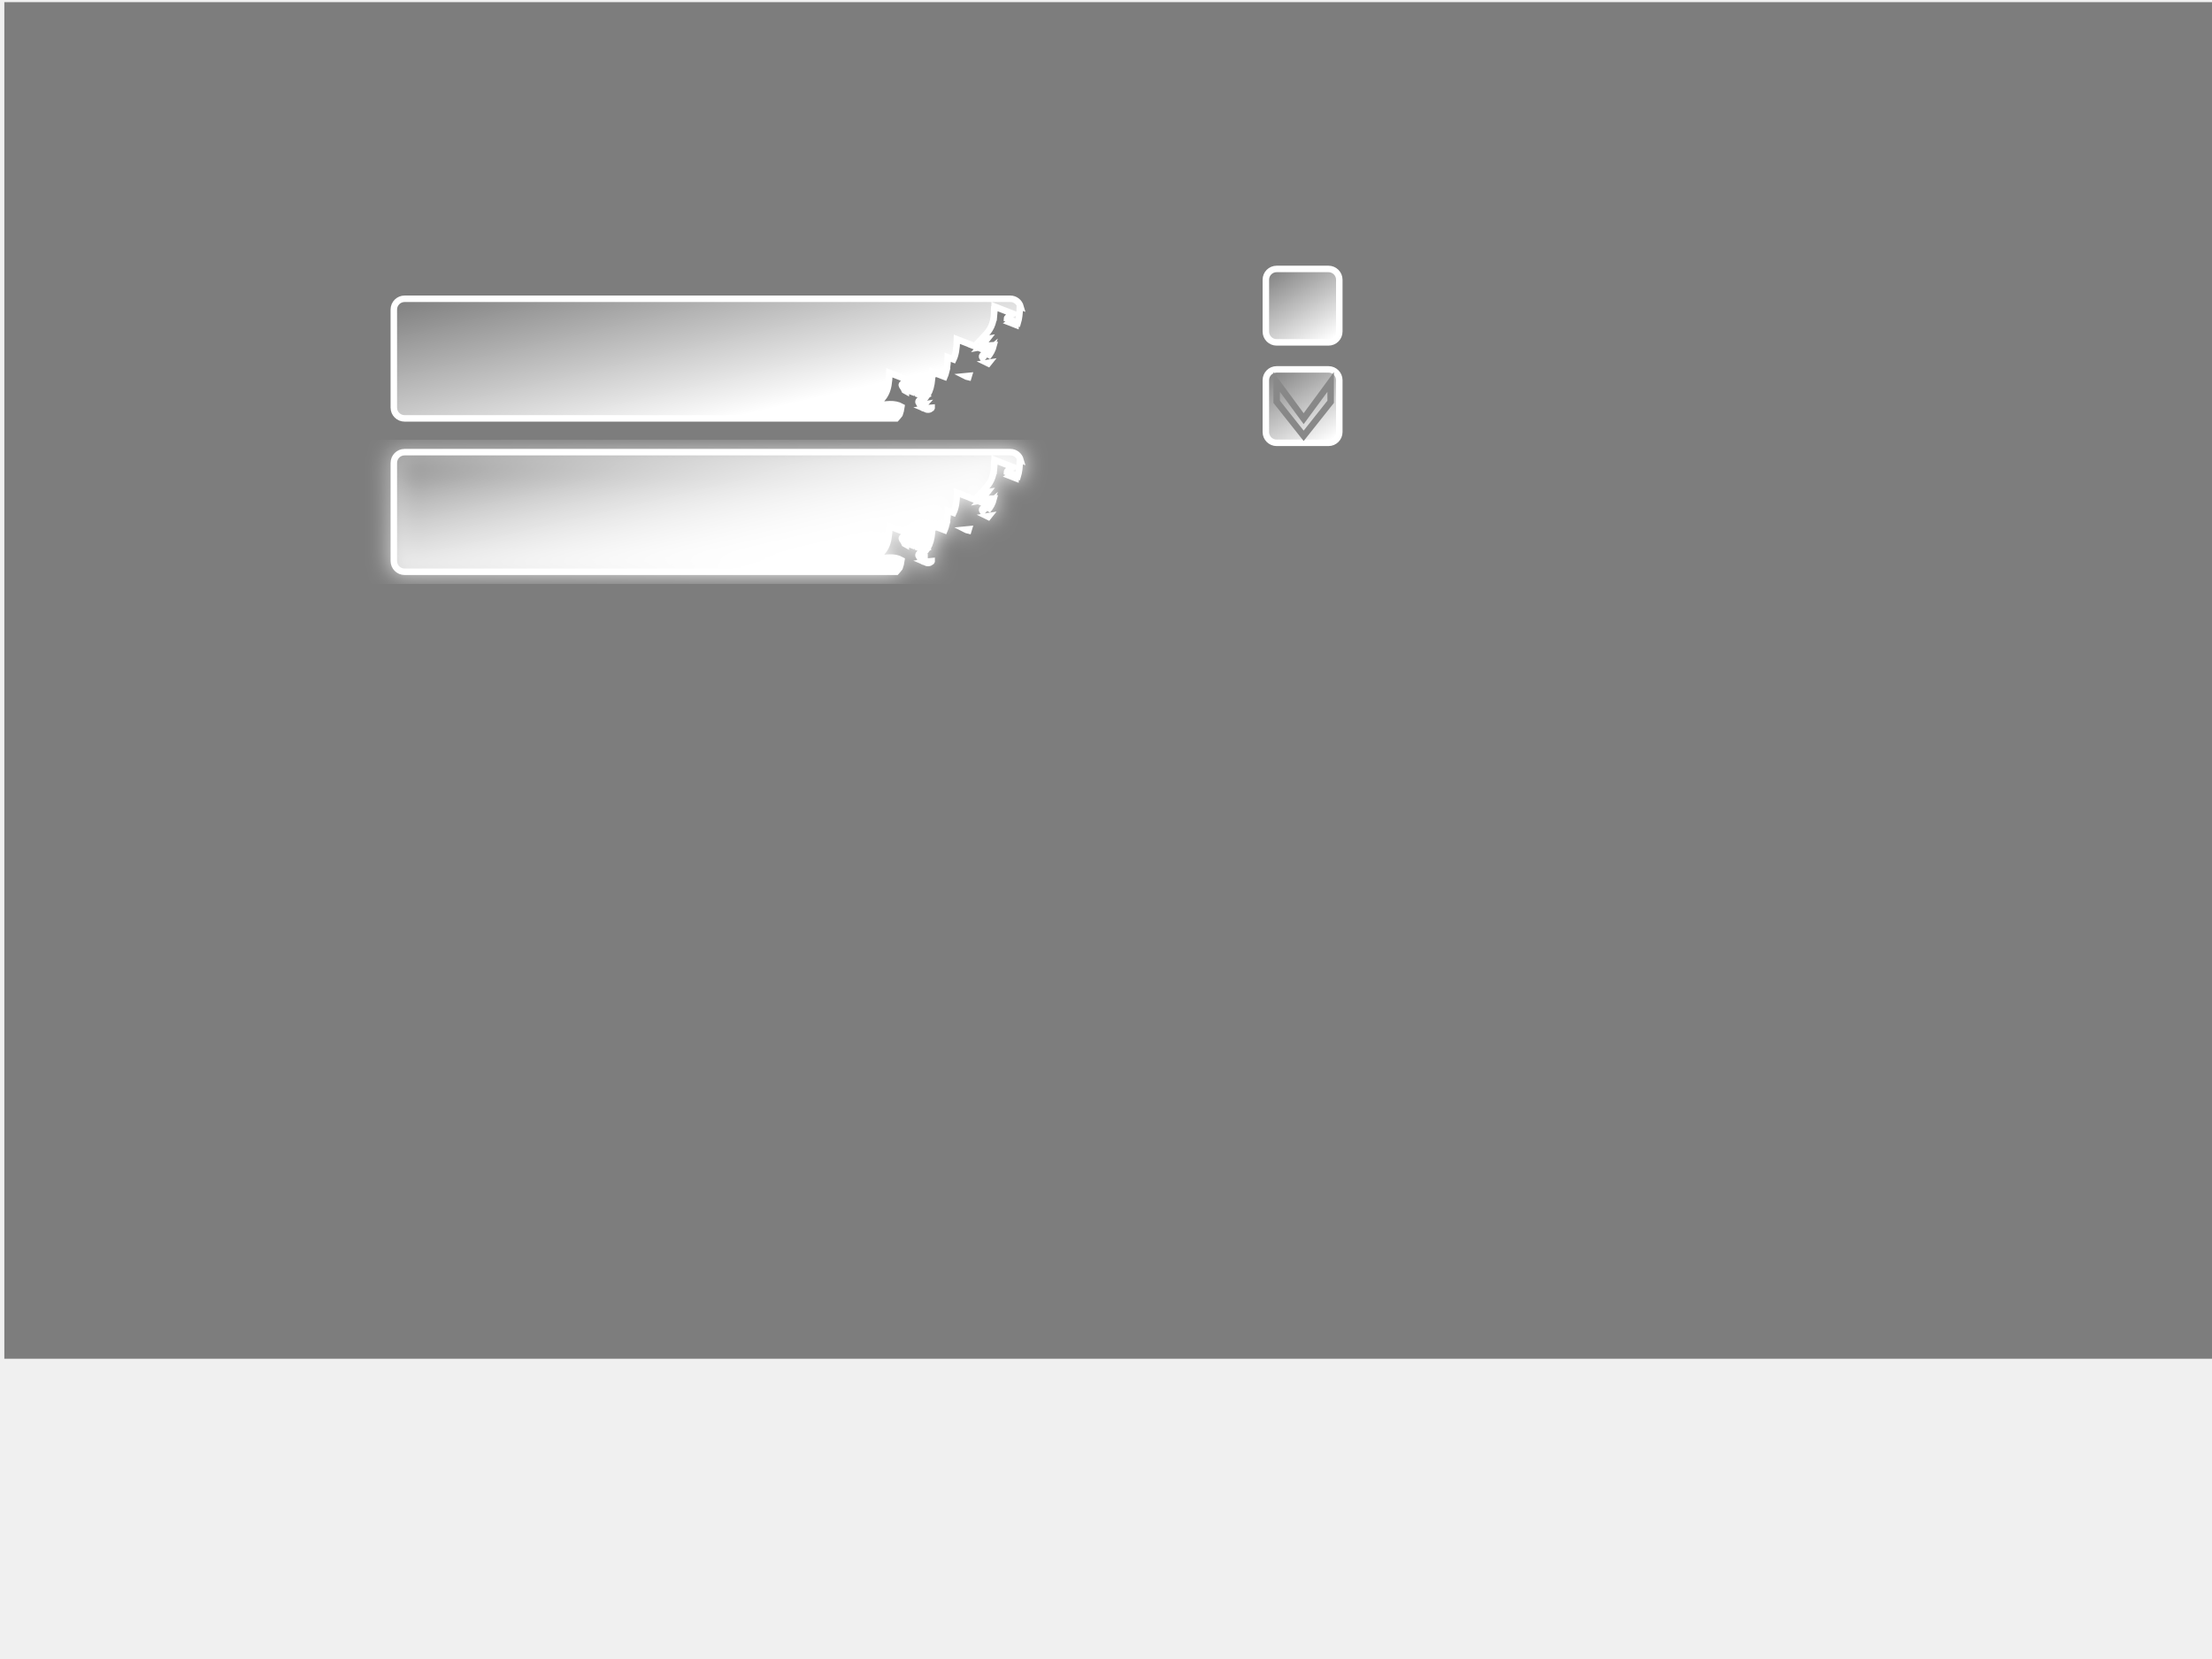
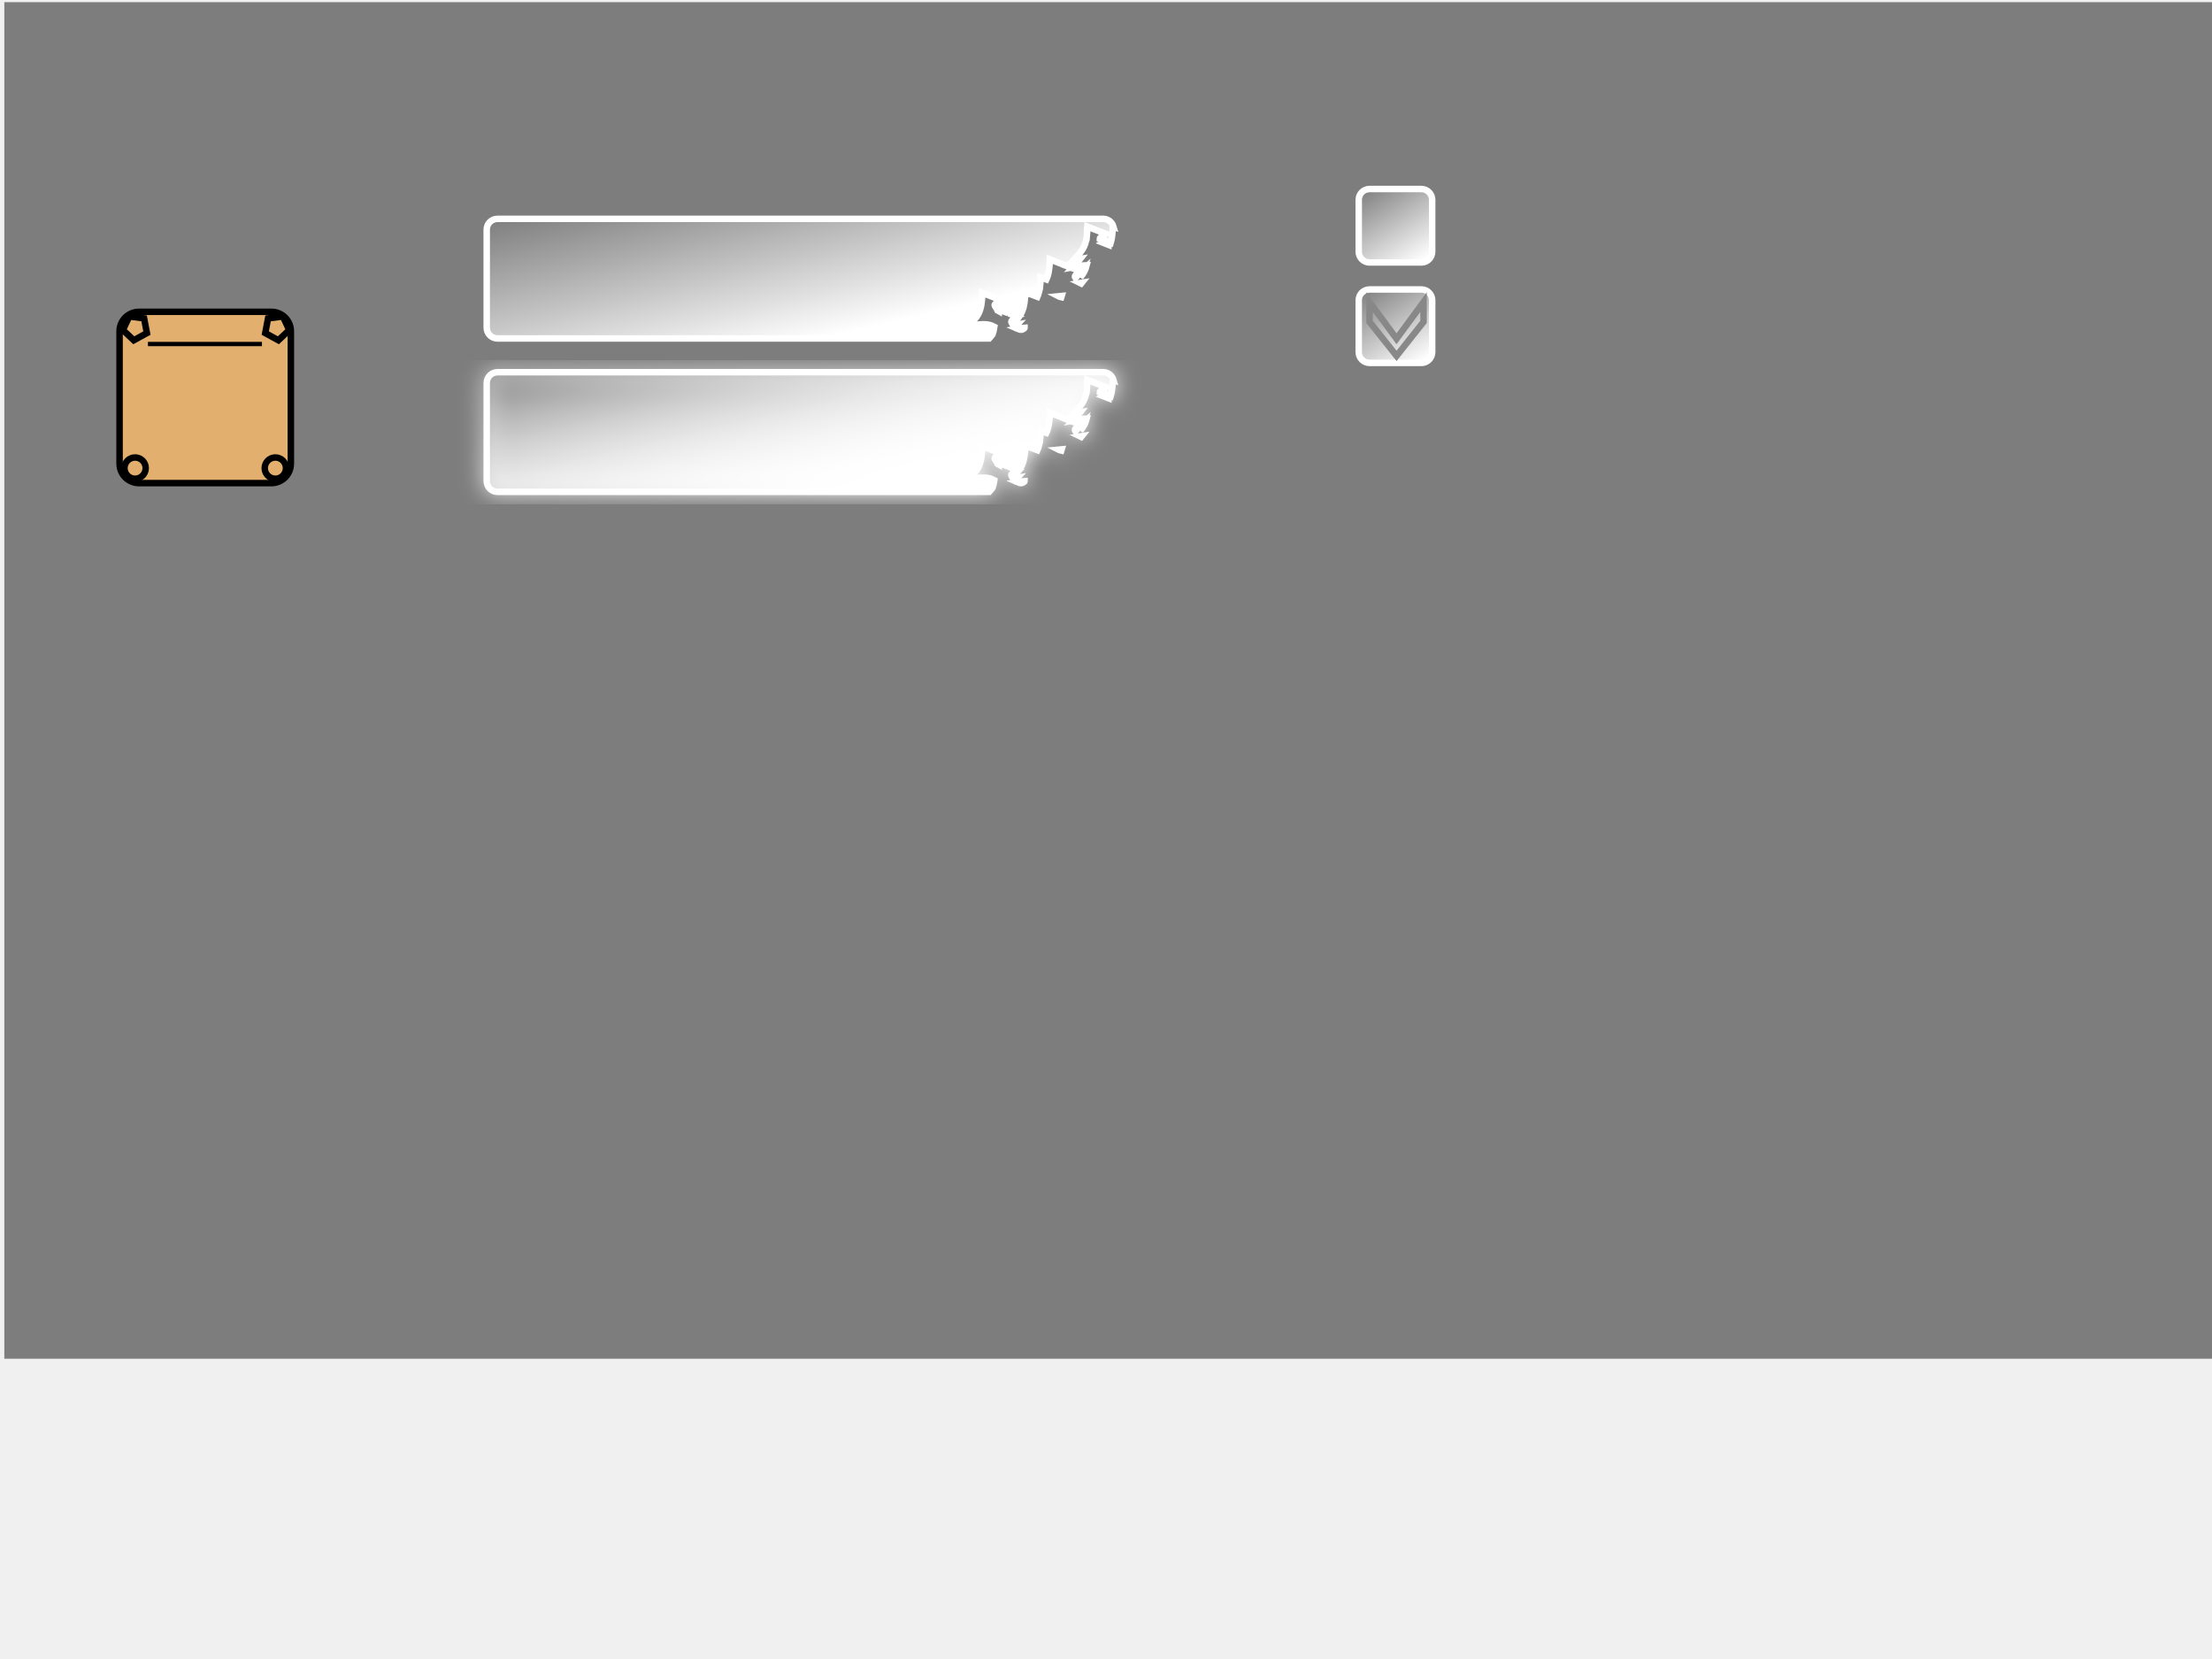
<svg xmlns="http://www.w3.org/2000/svg" xmlns:xlink="http://www.w3.org/1999/xlink" width="1024px" height="768px" id="svg2985" version="1.1">
  <defs id="defs2987">
    <linearGradient id="linearGradient3931">
      <stop style="stop-color:#ffffff;stop-opacity:1;" offset="0" id="stop3933" />
      <stop style="stop-color:#ffffff;stop-opacity:0;" offset="1" id="stop3935" />
    </linearGradient>
-     <linearGradient xlink:href="#linearGradient3931" id="linearGradient3937" x1="282.812" y1="135.5" x2="262.469" y2="48.5" gradientUnits="userSpaceOnUse" gradientTransform="translate(119,43)" />
-     <linearGradient xlink:href="#linearGradient3931" id="linearGradient3965" gradientUnits="userSpaceOnUse" gradientTransform="translate(119,114)" x1="282.812" y1="135.5" x2="262.469" y2="48.5" />
+     <linearGradient xlink:href="#linearGradient3931" id="linearGradient3937" x1="282.812" y1="135.5" x2="262.469" y2="48.5" gradientUnits="userSpaceOnUse" gradientTransform="translate(162,6)" />
+     <linearGradient xlink:href="#linearGradient3931" id="linearGradient3965" gradientUnits="userSpaceOnUse" gradientTransform="translate(162,77)" x1="282.812" y1="135.5" x2="262.469" y2="48.5" />
    <filter id="filter3967" color-interpolation-filters="sRGB">
      <feGaussianBlur id="feGaussianBlur3969" stdDeviation="5" result="result91" />
      <feComposite id="feComposite3971" in2="result91" in="SourceGraphic" operator="over" />
    </filter>
    <linearGradient xlink:href="#linearGradient3931" id="linearGradient3981" x1="520.876" y1="121.567" x2="497.806" y2="85.063" gradientUnits="userSpaceOnUse" />
-     <linearGradient xlink:href="#linearGradient3931" id="linearGradient3996" gradientUnits="userSpaceOnUse" x1="520.876" y1="121.567" x2="497.806" y2="85.063" gradientTransform="translate(97,34.5)" />
+     <linearGradient xlink:href="#linearGradient3931" id="linearGradient3996" gradientUnits="userSpaceOnUse" x1="520.876" y1="121.567" x2="497.806" y2="85.063" gradientTransform="translate(140,-2.5)" />
  </defs>
  <g id="layer1">
    <rect style="fill:#7d7d7d;fill-opacity:1;stroke:none" id="rect3006" width="1166" height="628" x="2" y="1" />
-     <path style="fill:url(#linearGradient3937);fill-opacity:1;stroke:#ffffff;stroke-width:3;stroke-linecap:round;stroke-linejoin:miter;stroke-miterlimit:4;stroke-opacity:1;stroke-dasharray:none" d="m 187.312,138.312 c -2.77,0 -5,2.23 -5,5 l 0,45.375 c 0,2.77 2.23,5 5,5 l 227.594,0 c 0.585,-0.652 1.097,-1.252 1.562,-1.875 0.376,-0.997 0.644,-2.14 0.844,-3.531 -3.242,-1.82 -7.161,-1.209 -12,-0.281 4.394,-4.687 6.198,-6.167 6.438,-15.406 l 8.531,3.312 c -4.541,2.717 -2.503,2.127 -1.469,4.844 0.207,0.125 0.404,0.209 0.594,0.312 0.009,-0.253 0.024,-0.484 0.031,-0.75 l 3.5,1.344 c 1.291,-0.695 2.072,-2.695 4.406,-4.656 l -2.031,5.594 2.656,1.031 c -2.681,1.604 -3.041,2.059 -2.688,2.719 l 0.844,0.344 c 3.695,-3.934 5.279,-5.907 5.5,-14.438 l 5.625,2.156 c 0.291,-0.655 0.515,-1.381 0.719,-2.188 -0.467,0.085 -0.92,0.157 -1.406,0.25 0.649,-0.692 1.242,-1.287 1.781,-1.875 0.232,-1.426 0.352,-3.116 0.406,-5.219 l 2.625,1 c 1.001,-2.101 1.507,-4.756 1.625,-9.312 l 8.531,3.312 c -0.015,0.009 -0.017,0.022 -0.031,0.031 l 5.875,2.25 c 0.359,-0.388 0.75,-0.794 1.219,-1.188 l -1.406,3.844 c 1.366,-1.627 2.293,-3.198 2.875,-5.531 -1.912,0.076 -4.009,0.465 -6.312,0.906 1.407,-1.501 2.528,-2.668 3.438,-3.875 -1.022,0.156 -2.07,0.317 -3.188,0.531 3.57,-3.808 5.426,-5.509 6.125,-10.969 0.005,-0.04 -0.005,-0.085 0,-0.125 0.015,-0.346 0.053,-0.63 0.062,-1 l 0.031,0.031 c 0.092,-0.995 0.186,-2.092 0.219,-3.344 l 8.5,3.312 c -2.129,1.274 -2.799,1.81 -2.812,2.312 l 2.594,1 c -0.506,0.303 -0.871,0.524 -1.219,0.75 l 2.719,1.062 c 0.029,-0.425 0.05,-0.83 0.062,-1.312 l 0.906,0.344 c 0.559,-1.845 0.85,-4.172 0.938,-7.562 l 0.344,0.125 c -0.592,-2.101 -2.486,-3.656 -4.781,-3.656 z M 457.25,162.781 c -2.845,1.714 -2.942,2.061 -2.375,2.875 0.699,-0.674 1.338,-1.729 2.375,-2.875 z m 0.656,5.031 c -0.359,0.051 -0.744,0.123 -1.125,0.188 0.254,0.132 0.495,0.219 0.719,0.312 0.14,-0.163 0.278,-0.335 0.406,-0.5 z m -9.344,6.094 c -0.546,0.027 -1.111,0.088 -1.688,0.156 0.226,0.116 0.429,0.234 0.625,0.312 0.318,0.127 0.58,0.197 0.844,0.25 0.078,-0.226 0.151,-0.472 0.219,-0.719 z m -22.656,13.031 c -0.047,0.032 -0.101,0.06 -0.156,0.094 0.007,0.01 0.024,0.021 0.031,0.031 0.041,-0.044 0.085,-0.082 0.125,-0.125 z m 2.094,0.25 c -0.636,0.107 -1.27,0.219 -1.938,0.344 0.162,0.269 0.324,0.556 0.469,0.938 0.083,0.05 0.139,0.079 0.219,0.125 0.456,-0.485 0.858,-0.966 1.25,-1.406 z m 3.281,1.562 c -1.077,0.085 -2.214,0.23 -3.406,0.438 1.575,0.709 2.468,0.528 3.25,-0.125 0.057,-0.1 0.102,-0.211 0.156,-0.312 z" id="button" />
-     <path id="button_over" d="m 187.312,209.312 c -2.77,0 -5,2.23 -5,5 l 0,45.375 c 0,2.77 2.23,5 5,5 l 227.594,0 c 0.585,-0.652 1.097,-1.252 1.562,-1.875 0.376,-0.997 0.644,-2.14 0.844,-3.531 -3.242,-1.82 -7.161,-1.209 -12,-0.281 4.394,-4.687 6.198,-6.167 6.438,-15.406 l 8.531,3.312 c -4.541,2.717 -2.503,2.127 -1.469,4.844 0.207,0.125 0.404,0.209 0.594,0.312 0.009,-0.253 0.024,-0.484 0.031,-0.75 l 3.5,1.344 c 1.291,-0.695 2.072,-2.695 4.406,-4.656 l -2.031,5.594 2.656,1.031 c -2.681,1.604 -3.041,2.059 -2.688,2.719 l 0.844,0.344 c 3.695,-3.934 5.279,-5.907 5.5,-14.438 l 5.625,2.156 c 0.291,-0.655 0.515,-1.381 0.719,-2.188 -0.467,0.085 -0.92,0.157 -1.406,0.25 0.649,-0.692 1.242,-1.287 1.781,-1.875 0.232,-1.426 0.352,-3.116 0.406,-5.219 l 2.625,1 c 1.001,-2.101 1.507,-4.756 1.625,-9.312 l 8.531,3.312 c -0.015,0.009 -0.017,0.022 -0.031,0.031 l 5.875,2.25 c 0.359,-0.388 0.75,-0.794 1.219,-1.188 l -1.406,3.844 c 1.366,-1.627 2.293,-3.198 2.875,-5.531 -1.912,0.076 -4.009,0.465 -6.312,0.906 1.407,-1.501 2.528,-2.668 3.438,-3.875 -1.022,0.156 -2.07,0.317 -3.188,0.531 3.57,-3.808 5.426,-5.509 6.125,-10.969 0.005,-0.04 -0.005,-0.085 0,-0.125 0.015,-0.346 0.053,-0.63 0.062,-1 l 0.031,0.031 c 0.092,-0.995 0.186,-2.092 0.219,-3.344 l 8.5,3.312 c -2.129,1.274 -2.799,1.81 -2.812,2.312 l 2.594,1 c -0.506,0.303 -0.871,0.524 -1.219,0.75 l 2.719,1.062 c 0.029,-0.425 0.05,-0.83 0.062,-1.312 l 0.906,0.344 c 0.559,-1.845 0.85,-4.172 0.938,-7.562 l 0.344,0.125 c -0.592,-2.101 -2.486,-3.656 -4.781,-3.656 z M 457.25,233.781 c -2.845,1.714 -2.942,2.061 -2.375,2.875 0.699,-0.674 1.338,-1.729 2.375,-2.875 z m 0.656,5.031 c -0.359,0.051 -0.744,0.123 -1.125,0.188 0.254,0.132 0.495,0.219 0.719,0.312 0.14,-0.163 0.278,-0.335 0.406,-0.5 z m -9.344,6.094 c -0.546,0.027 -1.111,0.088 -1.688,0.156 0.226,0.116 0.429,0.234 0.625,0.312 0.318,0.127 0.58,0.197 0.844,0.25 0.078,-0.226 0.151,-0.472 0.219,-0.719 z m -22.656,13.031 c -0.047,0.032 -0.101,0.06 -0.156,0.094 0.007,0.01 0.024,0.021 0.031,0.031 0.041,-0.044 0.085,-0.082 0.125,-0.125 z m 2.094,0.25 c -0.636,0.107 -1.27,0.219 -1.938,0.344 0.162,0.269 0.324,0.556 0.469,0.938 0.083,0.05 0.139,0.079 0.219,0.125 0.456,-0.485 0.858,-0.966 1.25,-1.406 z m 3.281,1.562 c -1.077,0.085 -2.214,0.23 -3.406,0.438 1.575,0.709 2.468,0.528 3.25,-0.125 0.057,-0.1 0.102,-0.211 0.156,-0.312 z" style="fill:url(#linearGradient3965);fill-opacity:1;stroke:#ffffff;stroke-width:3;stroke-linecap:round;stroke-linejoin:miter;stroke-miterlimit:4;stroke-opacity:1;stroke-dasharray:none;filter:url(#filter3967)" />
-     <g id="checkbox_on" transform="translate(97,81)">
+     <path style="fill:url(#linearGradient3937);fill-opacity:1;stroke:#ffffff;stroke-width:3;stroke-linecap:round;stroke-linejoin:miter;stroke-miterlimit:4;stroke-opacity:1;stroke-dasharray:none" d="m 230.312,101.312 c -2.77,0 -5,2.23 -5,5 l 0,45.375 c 0,2.77 2.23,5 5,5 l 227.594,0 c 0.585,-0.652 1.097,-1.252 1.562,-1.875 0.376,-0.997 0.644,-2.14 0.844,-3.531 -3.242,-1.82 -7.161,-1.209 -12,-0.281 4.394,-4.687 6.198,-6.167 6.438,-15.406 l 8.531,3.312 c -4.541,2.717 -2.503,2.127 -1.469,4.844 0.207,0.125 0.404,0.209 0.594,0.312 0.009,-0.253 0.024,-0.484 0.031,-0.75 l 3.5,1.344 c 1.291,-0.695 2.072,-2.695 4.406,-4.656 l -2.031,5.594 2.656,1.031 c -2.681,1.604 -3.041,2.059 -2.688,2.719 l 0.844,0.344 c 3.695,-3.934 5.279,-5.907 5.5,-14.438 l 5.625,2.156 c 0.291,-0.655 0.515,-1.381 0.719,-2.188 -0.467,0.085 -0.92,0.157 -1.406,0.25 0.649,-0.692 1.242,-1.287 1.781,-1.875 0.232,-1.426 0.352,-3.116 0.406,-5.219 l 2.625,1 c 1.001,-2.101 1.507,-4.756 1.625,-9.312 l 8.531,3.312 c -0.015,0.009 -0.017,0.022 -0.031,0.031 l 5.875,2.25 c 0.359,-0.388 0.75,-0.794 1.219,-1.188 l -1.406,3.844 c 1.366,-1.627 2.293,-3.198 2.875,-5.531 -1.912,0.076 -4.009,0.465 -6.312,0.906 1.407,-1.501 2.528,-2.668 3.438,-3.875 -1.022,0.156 -2.07,0.317 -3.188,0.531 3.57,-3.808 5.426,-5.509 6.125,-10.969 0.005,-0.04 -0.005,-0.085 0,-0.125 0.015,-0.346 0.053,-0.63 0.062,-1 l 0.031,0.031 c 0.092,-0.995 0.186,-2.092 0.219,-3.344 l 8.5,3.312 c -2.129,1.274 -2.799,1.81 -2.812,2.312 l 2.594,1 c -0.506,0.303 -0.871,0.524 -1.219,0.75 l 2.719,1.062 c 0.029,-0.425 0.05,-0.83 0.062,-1.312 l 0.906,0.344 c 0.559,-1.845 0.85,-4.172 0.938,-7.562 l 0.344,0.125 c -0.592,-2.101 -2.486,-3.656 -4.781,-3.656 z M 500.25,125.781 c -2.845,1.714 -2.942,2.061 -2.375,2.875 0.699,-0.674 1.338,-1.729 2.375,-2.875 z m 0.656,5.031 c -0.359,0.051 -0.744,0.123 -1.125,0.188 0.254,0.132 0.495,0.219 0.719,0.312 0.14,-0.163 0.278,-0.335 0.406,-0.5 z m -9.344,6.094 c -0.546,0.027 -1.111,0.088 -1.688,0.156 0.226,0.116 0.429,0.234 0.625,0.312 0.318,0.127 0.58,0.197 0.844,0.25 0.078,-0.226 0.151,-0.472 0.219,-0.719 z m -22.656,13.031 c -0.047,0.032 -0.101,0.06 -0.156,0.094 0.007,0.01 0.024,0.021 0.031,0.031 0.041,-0.044 0.085,-0.082 0.125,-0.125 z m 2.094,0.25 c -0.636,0.107 -1.27,0.219 -1.938,0.344 0.162,0.269 0.324,0.556 0.469,0.938 0.083,0.05 0.139,0.079 0.219,0.125 0.456,-0.485 0.858,-0.966 1.25,-1.406 z m 3.281,1.562 c -1.077,0.085 -2.214,0.23 -3.406,0.438 1.575,0.709 2.468,0.528 3.25,-0.125 0.057,-0.1 0.102,-0.211 0.156,-0.312 z" id="button" />
+     <path id="button_over" d="m 230.312,172.312 c -2.77,0 -5,2.23 -5,5 l 0,45.375 c 0,2.77 2.23,5 5,5 l 227.594,0 c 0.585,-0.652 1.097,-1.252 1.562,-1.875 0.376,-0.997 0.644,-2.14 0.844,-3.531 -3.242,-1.82 -7.161,-1.209 -12,-0.281 4.394,-4.687 6.198,-6.167 6.438,-15.406 l 8.531,3.312 c -4.541,2.717 -2.503,2.127 -1.469,4.844 0.207,0.125 0.404,0.209 0.594,0.312 0.009,-0.253 0.024,-0.484 0.031,-0.75 l 3.5,1.344 c 1.291,-0.695 2.072,-2.695 4.406,-4.656 l -2.031,5.594 2.656,1.031 c -2.681,1.604 -3.041,2.059 -2.688,2.719 l 0.844,0.344 c 3.695,-3.934 5.279,-5.907 5.5,-14.438 l 5.625,2.156 c 0.291,-0.655 0.515,-1.381 0.719,-2.188 -0.467,0.085 -0.92,0.157 -1.406,0.25 0.649,-0.692 1.242,-1.287 1.781,-1.875 0.232,-1.426 0.352,-3.116 0.406,-5.219 l 2.625,1 c 1.001,-2.101 1.507,-4.756 1.625,-9.312 l 8.531,3.312 c -0.015,0.009 -0.017,0.022 -0.031,0.031 l 5.875,2.25 c 0.359,-0.388 0.75,-0.794 1.219,-1.188 l -1.406,3.844 c 1.366,-1.627 2.293,-3.198 2.875,-5.531 -1.912,0.076 -4.009,0.465 -6.312,0.906 1.407,-1.501 2.528,-2.668 3.438,-3.875 -1.022,0.156 -2.07,0.317 -3.188,0.531 3.57,-3.808 5.426,-5.509 6.125,-10.969 0.005,-0.04 -0.005,-0.085 0,-0.125 0.015,-0.346 0.053,-0.63 0.062,-1 l 0.031,0.031 c 0.092,-0.995 0.186,-2.092 0.219,-3.344 l 8.5,3.312 c -2.129,1.274 -2.799,1.81 -2.812,2.312 l 2.594,1 c -0.506,0.303 -0.871,0.524 -1.219,0.75 l 2.719,1.062 c 0.029,-0.425 0.05,-0.83 0.062,-1.312 l 0.906,0.344 c 0.559,-1.845 0.85,-4.172 0.938,-7.562 l 0.344,0.125 c -0.592,-2.101 -2.486,-3.656 -4.781,-3.656 z M 500.25,196.781 c -2.845,1.714 -2.942,2.061 -2.375,2.875 0.699,-0.674 1.338,-1.729 2.375,-2.875 z m 0.656,5.031 c -0.359,0.051 -0.744,0.123 -1.125,0.188 0.254,0.132 0.495,0.219 0.719,0.312 0.14,-0.163 0.278,-0.335 0.406,-0.5 z m -9.344,6.094 c -0.546,0.027 -1.111,0.088 -1.688,0.156 0.226,0.116 0.429,0.234 0.625,0.312 0.318,0.127 0.58,0.197 0.844,0.25 0.078,-0.226 0.151,-0.472 0.219,-0.719 z m -22.656,13.031 c -0.047,0.032 -0.101,0.06 -0.156,0.094 0.007,0.01 0.024,0.021 0.031,0.031 0.041,-0.044 0.085,-0.082 0.125,-0.125 z m 2.094,0.25 c -0.636,0.107 -1.27,0.219 -1.938,0.344 0.162,0.269 0.324,0.556 0.469,0.938 0.083,0.05 0.139,0.079 0.219,0.125 0.456,-0.485 0.858,-0.966 1.25,-1.406 z m 3.281,1.562 c -1.077,0.085 -2.214,0.23 -3.406,0.438 1.575,0.709 2.468,0.528 3.25,-0.125 0.057,-0.1 0.102,-0.211 0.156,-0.312 z" style="fill:url(#linearGradient3965);fill-opacity:1;stroke:#ffffff;stroke-width:3;stroke-linecap:round;stroke-linejoin:miter;stroke-miterlimit:4;stroke-opacity:1;stroke-dasharray:none;filter:url(#filter3967)" />
+     <g id="checkbox_on" transform="translate(140,44)">
      <rect ry="5" rx="5" y="90" x="489" height="34" width="34" id="rect3973" style="fill:url(#linearGradient3981);fill-opacity:1;stroke:#ffffff;stroke-width:3;stroke-linecap:round;stroke-linejoin:miter;stroke-miterlimit:4;stroke-opacity:1;stroke-dasharray:none" />
      <path id="rect3987" d="M 494,95.813 506.5,112.813 519,95.813 519,105 506.5,120.75 494,105 z" style="fill:none;stroke:#888888;stroke-width:3;stroke-linecap:round;stroke-linejoin:miter;stroke-miterlimit:4;stroke-opacity:1;stroke-dasharray:none" />
    </g>
-     <rect ry="5" rx="5" y="124.5" x="586" height="34" width="34" id="checkbox_off" style="fill:url(#linearGradient3996);fill-opacity:1;stroke:#ffffff;stroke-width:3;stroke-linecap:round;stroke-linejoin:miter;stroke-miterlimit:4;stroke-opacity:1;stroke-dasharray:none" />
+     <rect ry="5" rx="5" y="87.5" x="629" height="34" width="34" id="checkbox_off" style="fill:url(#linearGradient3996);fill-opacity:1;stroke:#ffffff;stroke-width:3;stroke-linecap:round;stroke-linejoin:miter;stroke-miterlimit:4;stroke-opacity:1;stroke-dasharray:none" />
+     <g transform="translate(-23.69292,-94.3328)" id="layout_test">
+       <rect ry="9" rx="9" y="238.684" x="79.044" height="79.297" width="79.297" id="rect5329" style="fill:#e2af6e;fill-opacity:1;stroke:#000000;stroke-width:3;stroke-linecap:round;stroke-linejoin:miter;stroke-miterlimit:4;stroke-opacity:1;stroke-dasharray:none" />
+       <path transform="translate(7.071068,3.535534)" d="m 83.338,238.179 1.291,6.809 -6.077,3.332 -5.047,-4.75 2.958,-6.268 z" id="path5333" style="fill:none;stroke:#000000;stroke-width:3;stroke-linecap:round;stroke-linejoin:miter;stroke-miterlimit:4;stroke-opacity:1;stroke-dasharray:none" />
+       <path style="fill:none;stroke:#000000;stroke-width:3;stroke-linecap:round;stroke-linejoin:miter;stroke-miterlimit:4;stroke-opacity:1;stroke-dasharray:none" id="path5339" d="m 83.338,238.179 1.291,6.809 -6.077,3.332 -5.047,-4.75 2.958,-6.268 z" transform="matrix(-1,0,0,1,231.1167,3.535534)" />
+       <path transform="translate(64.41753,2.020305)" style="fill:none;stroke:#000000;stroke-width:3;stroke-linecap:round;stroke-linejoin:miter;stroke-miterlimit:4;stroke-opacity:1;stroke-dasharray:none" id="path5343" d="m 91.671,309.016 c 0,2.72 -2.205,4.925 -4.924,4.925 -2.72,0 -4.924,-2.205 -4.924,-4.925 0,-2.72 2.205,-4.924 4.924,-4.924 2.72,0 4.924,2.205 4.924,4.924 z" />
+       <path d="m 91.671,309.016 c 0,2.72 -2.205,4.925 -4.924,4.925 -2.72,0 -4.924,-2.205 -4.924,-4.925 0,-2.72 2.205,-4.924 4.924,-4.924 2.72,0 4.924,2.205 4.924,4.924 z" id="path5345" style="fill:none;stroke:#000000;stroke-width:3;stroke-linecap:round;stroke-linejoin:miter;stroke-miterlimit:4;stroke-opacity:1;stroke-dasharray:none" transform="translate(-0.5253813,2.020305)" />
+       <path id="path5347" d="m 92.176,253.584 52.78,0" style="fill:none;stroke:#000000;stroke-width:2;stroke-linecap:butt;stroke-linejoin:miter;stroke-miterlimit:4;stroke-opacity:1;stroke-dasharray:none" />
+     </g>
  </g>
</svg>
